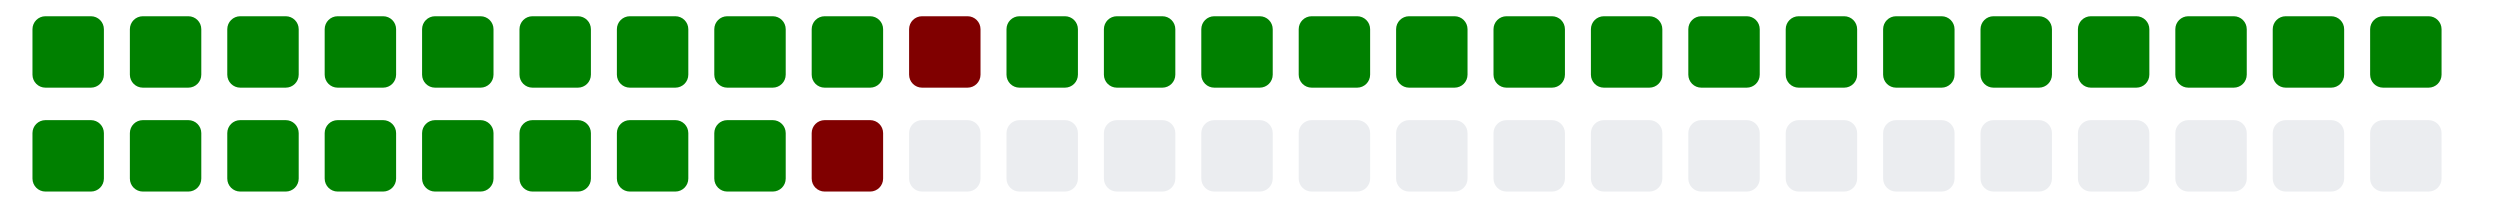
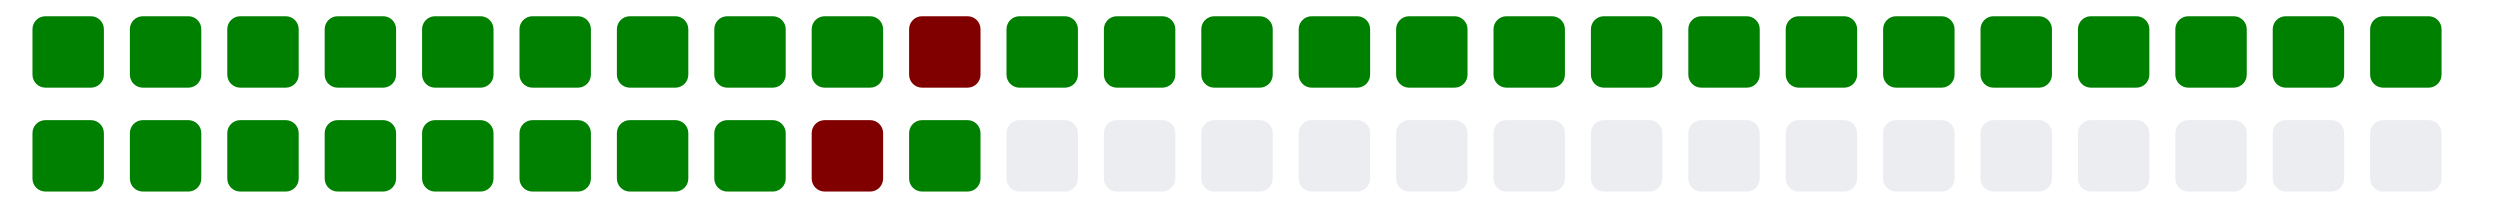
<svg xmlns="http://www.w3.org/2000/svg" viewBox="0 0 385 11" width="385" height="32">
  <g>
    <rect class="day" x="5" y="-8" width="11" height="11" fill="#008000" rx="2" ry="2" />
    <rect class="day" x="5" y="8" width="11" height="11" fill="#008000" rx="2" ry="2" />
    <rect class="day" x="20" y="-8" width="11" height="11" fill="#008000" rx="2" ry="2" />
    <rect class="day" x="20" y="8" width="11" height="11" fill="#008000" rx="2" ry="2" />
    <rect class="day" x="35" y="-8" width="11" height="11" fill="#008000" rx="2" ry="2" />
    <rect class="day" x="35" y="8" width="11" height="11" fill="#008000" rx="2" ry="2" />
    <rect class="day" x="50" y="-8" width="11" height="11" fill="#008000" rx="2" ry="2" />
    <rect class="day" x="50" y="8" width="11" height="11" fill="#008000" rx="2" ry="2" />
    <rect class="day" x="65" y="-8" width="11" height="11" fill="#008000" rx="2" ry="2" />
    <rect class="day" x="65" y="8" width="11" height="11" fill="#008000" rx="2" ry="2" />
    <rect class="day" x="80" y="-8" width="11" height="11" fill="#008000" rx="2" ry="2" />
    <rect class="day" x="80" y="8" width="11" height="11" fill="#008000" rx="2" ry="2" />
    <rect class="day" x="95" y="-8" width="11" height="11" fill="#008000" rx="2" ry="2" />
    <rect class="day" x="95" y="8" width="11" height="11" fill="#008000" rx="2" ry="2" />
    <rect class="day" x="110" y="-8" width="11" height="11" fill="#008000" rx="2" ry="2" />
    <rect class="day" x="110" y="8" width="11" height="11" fill="#008000" rx="2" ry="2" />
    <rect class="day" x="125" y="-8" width="11" height="11" fill="#008000" rx="2" ry="2" />
    <rect class="day" x="125" y="8" width="11" height="11" fill="#800000" rx="2" ry="2" />
    <rect class="day" x="140" y="-8" width="11" height="11" fill="#800000" rx="2" ry="2" />
-     <rect class="day" x="140" y="8" width="11" height="11" fill="#ebedf0" rx="2" ry="2" />
+     <rect class="day" x="140" y="8" width="11" height="11" fill="#008000" rx="2" ry="2" />
    <rect class="day" x="155" y="-8" width="11" height="11" fill="#008000" rx="2" ry="2" />
    <rect class="day" x="155" y="8" width="11" height="11" fill="#ebedf0" rx="2" ry="2" />
    <rect class="day" x="170" y="-8" width="11" height="11" fill="#008000" rx="2" ry="2" />
    <rect class="day" x="170" y="8" width="11" height="11" fill="#ebedf0" rx="2" ry="2" />
    <rect class="day" x="185" y="-8" width="11" height="11" fill="#008000" rx="2" ry="2" />
    <rect class="day" x="185" y="8" width="11" height="11" fill="#ebedf0" rx="2" ry="2" />
    <rect class="day" x="200" y="-8" width="11" height="11" fill="#008000" rx="2" ry="2" />
    <rect class="day" x="200" y="8" width="11" height="11" fill="#ebedf0" rx="2" ry="2" />
    <rect class="day" x="215" y="-8" width="11" height="11" fill="#008000" rx="2" ry="2" />
    <rect class="day" x="215" y="8" width="11" height="11" fill="#ebedf0" rx="2" ry="2" />
    <rect class="day" x="230" y="-8" width="11" height="11" fill="#008000" rx="2" ry="2" />
    <rect class="day" x="230" y="8" width="11" height="11" fill="#ebedf0" rx="2" ry="2" />
    <rect class="day" x="245" y="-8" width="11" height="11" fill="#008000" rx="2" ry="2" />
    <rect class="day" x="245" y="8" width="11" height="11" fill="#ebedf0" rx="2" ry="2" />
    <rect class="day" x="260" y="-8" width="11" height="11" fill="#008000" rx="2" ry="2" />
    <rect class="day" x="260" y="8" width="11" height="11" fill="#ebedf0" rx="2" ry="2" />
    <rect class="day" x="275" y="-8" width="11" height="11" fill="#008000" rx="2" ry="2" />
    <rect class="day" x="275" y="8" width="11" height="11" fill="#ebedf0" rx="2" ry="2" />
    <rect class="day" x="290" y="-8" width="11" height="11" fill="#008000" rx="2" ry="2" />
    <rect class="day" x="290" y="8" width="11" height="11" fill="#ebedf0" rx="2" ry="2" />
    <rect class="day" x="305" y="-8" width="11" height="11" fill="#008000" rx="2" ry="2" />
    <rect class="day" x="305" y="8" width="11" height="11" fill="#ebedf0" rx="2" ry="2" />
    <rect class="day" x="320" y="-8" width="11" height="11" fill="#008000" rx="2" ry="2" />
    <rect class="day" x="320" y="8" width="11" height="11" fill="#ebedf0" rx="2" ry="2" />
    <rect class="day" x="335" y="-8" width="11" height="11" fill="#008000" rx="2" ry="2" />
    <rect class="day" x="335" y="8" width="11" height="11" fill="#ebedf0" rx="2" ry="2" />
    <rect class="day" x="350" y="-8" width="11" height="11" fill="#008000" rx="2" ry="2" />
    <rect class="day" x="350" y="8" width="11" height="11" fill="#ebedf0" rx="2" ry="2" />
    <rect class="day" x="365" y="-8" width="11" height="11" fill="#008000" rx="2" ry="2" />
    <rect class="day" x="365" y="8" width="11" height="11" fill="#ebedf0" rx="2" ry="2" />
  </g>
</svg>
